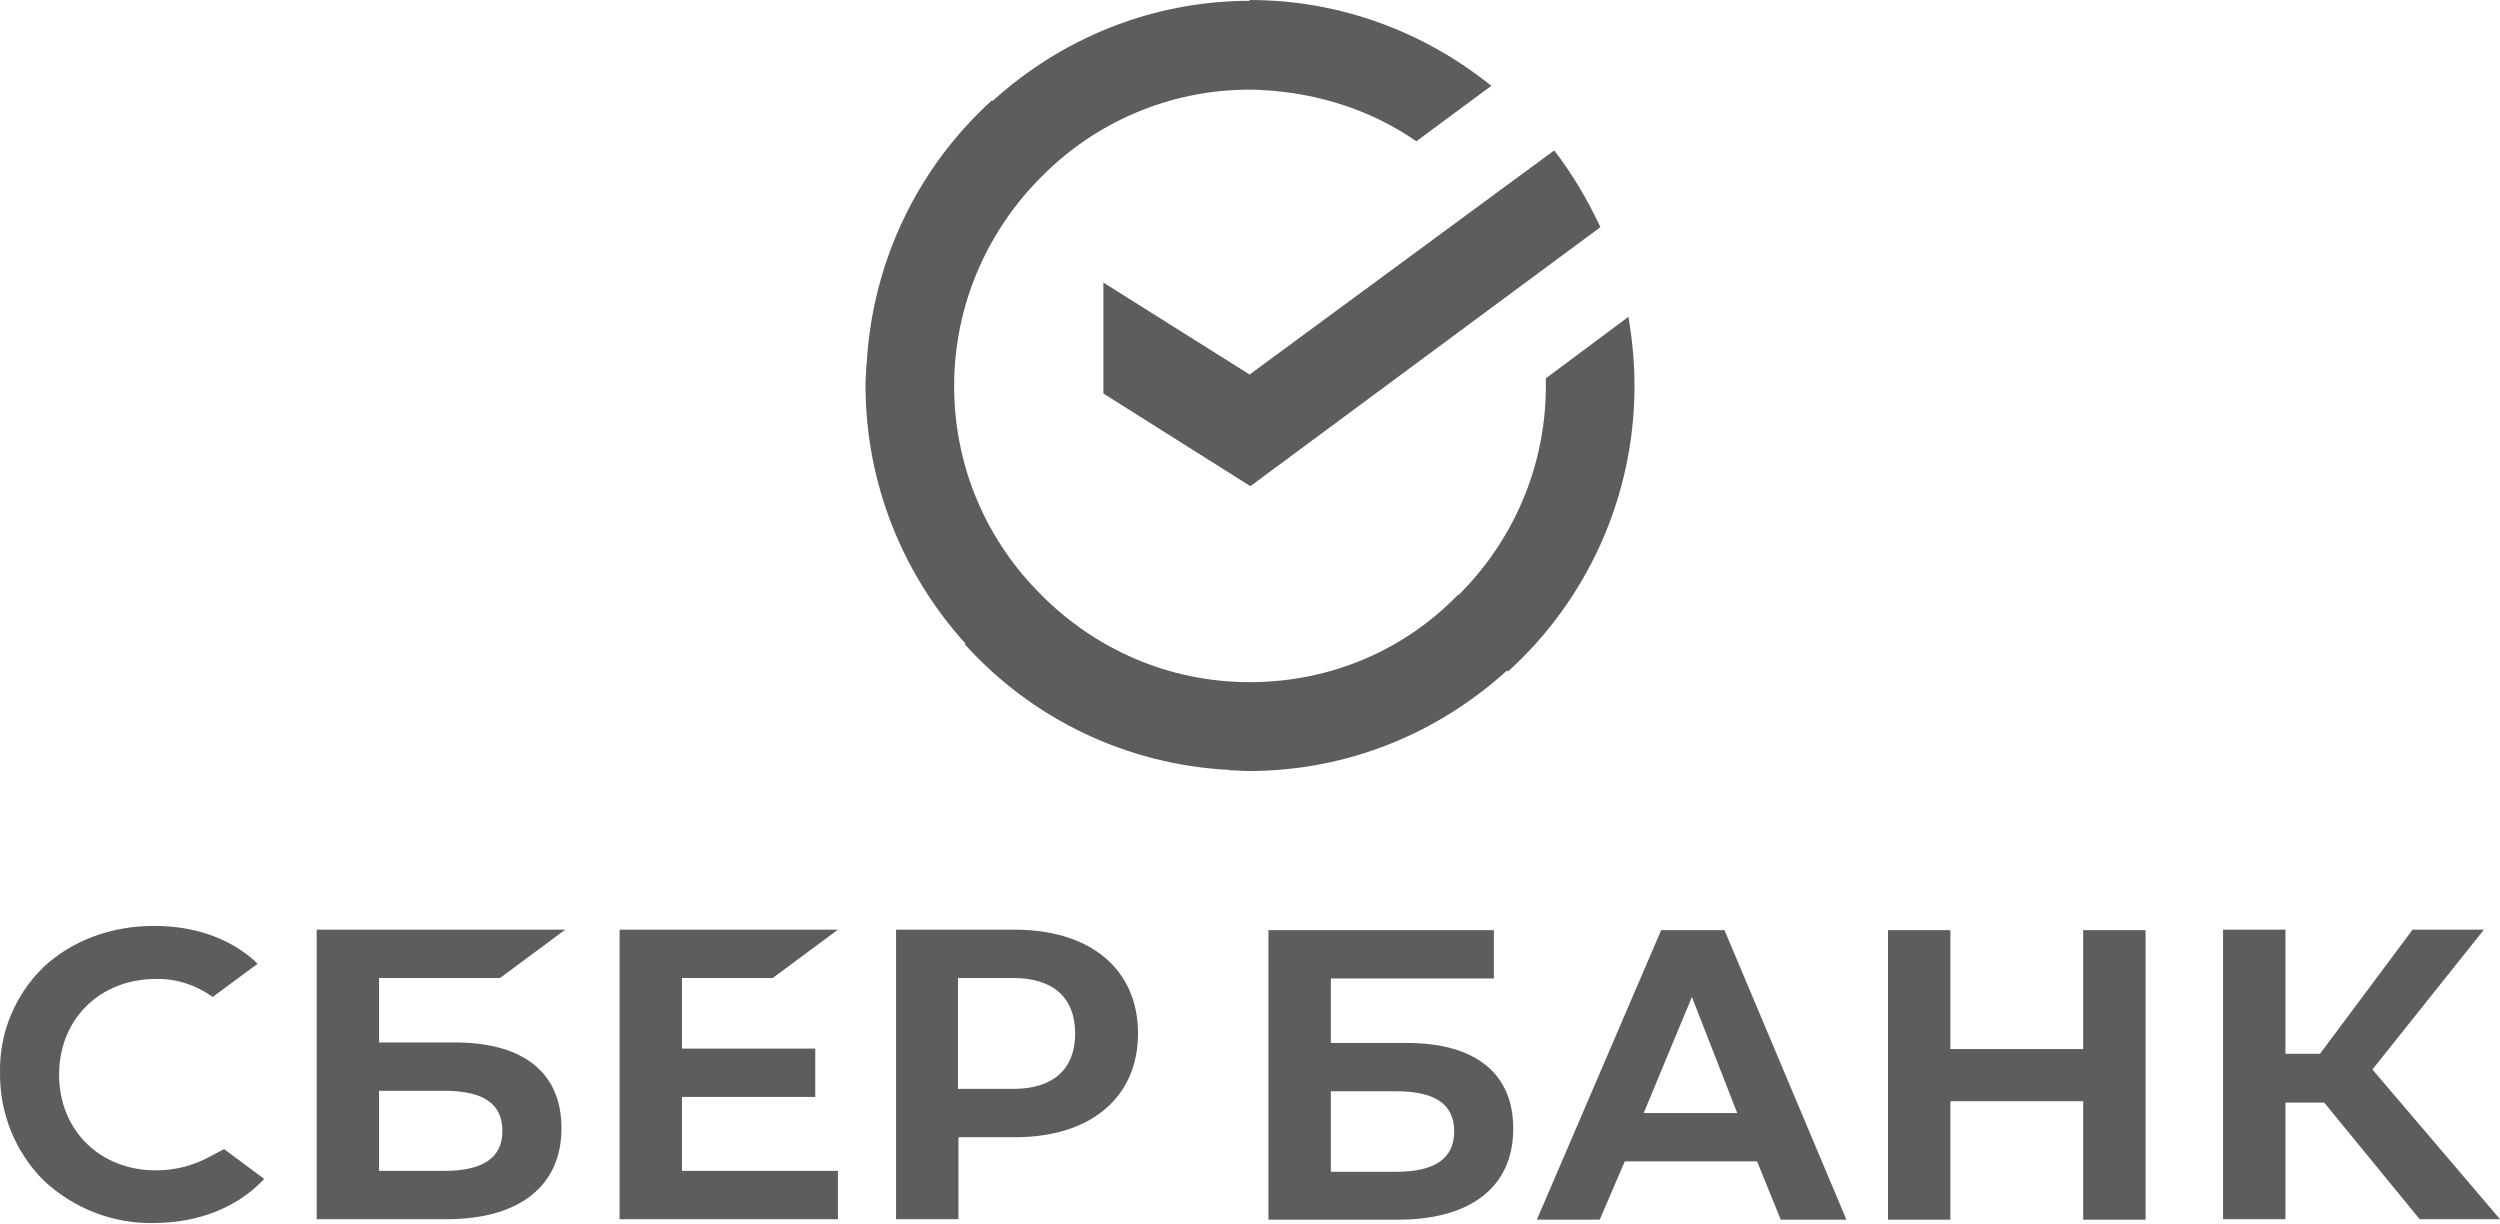
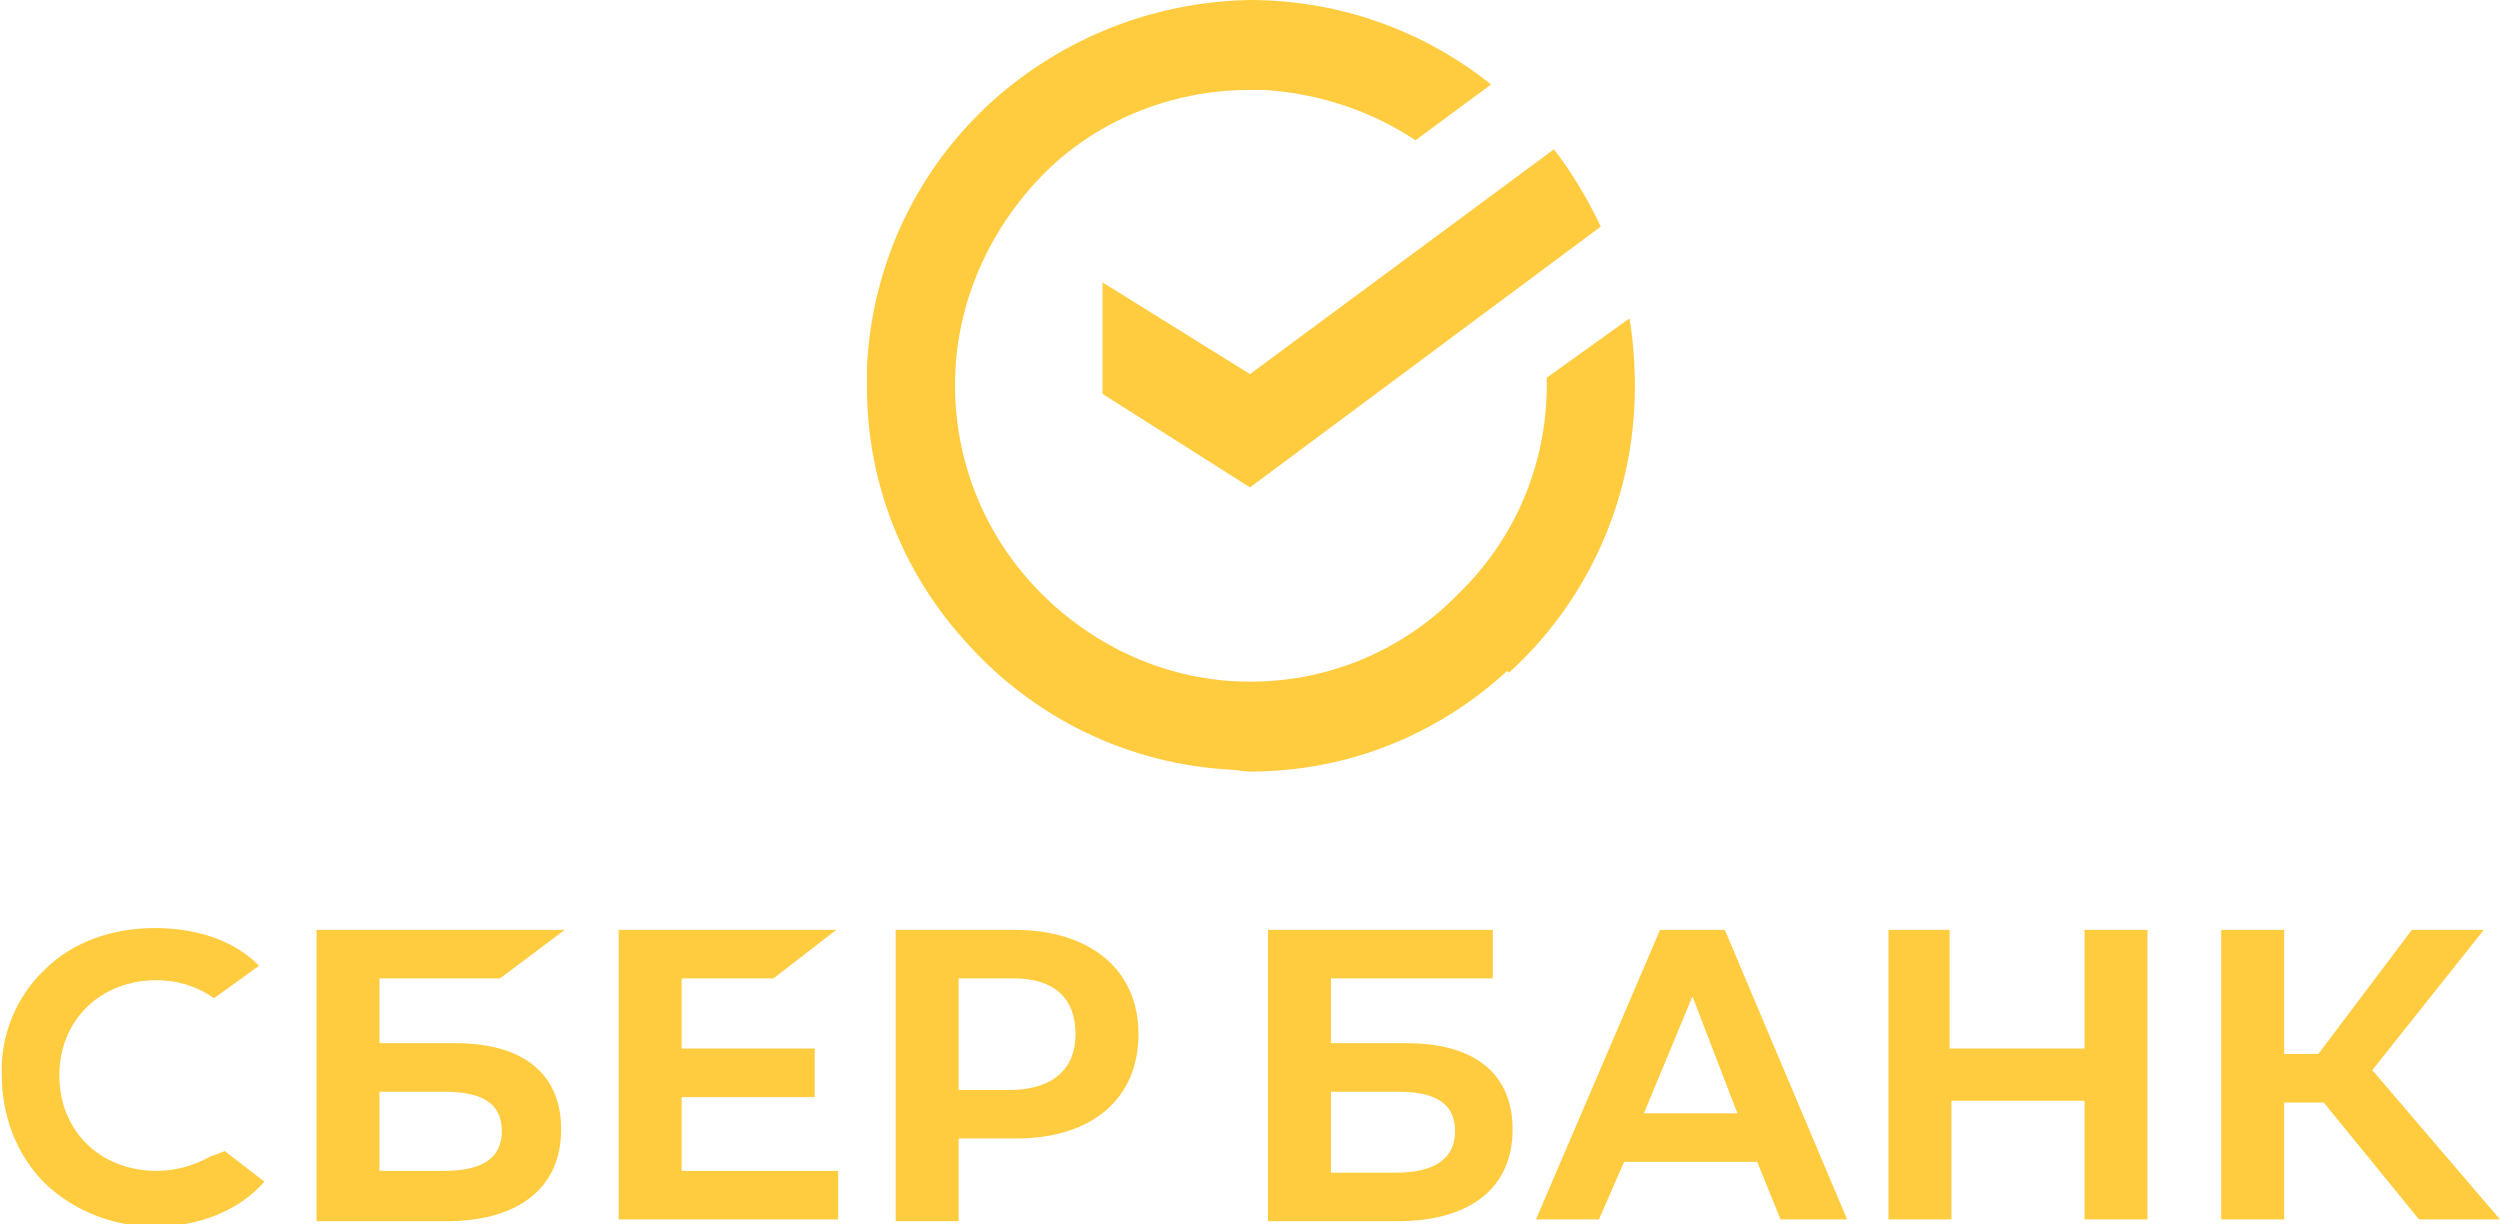
- <svg xmlns="http://www.w3.org/2000/svg" width="139" height="68" viewBox="0 0 139 68" fill="none">
-   <path d="M37.918 54.377V58.303H45.328V60.99H37.918V65.1H46.589V67.787H34.45V51.69H46.589L42.963 54.377H37.918ZM21.075 54.377V57.96H25.279C29.116 57.96 31.218 59.646 31.218 62.729C31.218 65.943 28.879 67.787 24.832 67.787H17.607V51.69H31.428L27.802 54.377H21.075ZM21.075 60.648V65.1H24.701C26.83 65.1 27.933 64.388 27.933 62.887C27.933 61.385 26.909 60.648 24.701 60.648H21.075ZM63.274 57.46C63.274 61.016 60.646 63.229 56.442 63.229H53.289V67.787H49.821V51.69H56.416C60.646 51.69 63.274 53.903 63.274 57.46ZM59.779 57.46C59.779 55.484 58.571 54.377 56.337 54.377H53.263V60.542H56.337C58.571 60.542 59.779 59.436 59.779 57.46ZM11.668 64.309C10.749 64.81 9.724 65.073 8.673 65.073C5.546 65.073 3.286 62.834 3.286 59.752C3.286 56.669 5.546 54.43 8.673 54.43C9.803 54.404 10.906 54.773 11.826 55.431L14.322 53.587L14.165 53.429C12.72 52.138 10.775 51.48 8.568 51.48C6.177 51.48 3.996 52.296 2.42 53.772C0.843 55.3 -0.05 57.434 0.002 59.646C-0.024 61.886 0.843 64.046 2.42 65.626C4.075 67.181 6.282 68.05 8.542 67.998C11.038 67.998 13.219 67.128 14.69 65.547L12.457 63.888L11.668 64.309ZM95.882 51.717L102.661 67.813H99.009L97.695 64.573H90.338L88.945 67.813H85.45L92.361 51.717H95.882ZM96.591 61.886L94.069 55.431L91.389 61.886H96.591ZM131.906 59.462L138.107 51.69H134.14L128.989 58.593H127.071V51.69H123.603V67.787H127.071V61.306H129.226L134.533 67.787H139L131.906 59.462ZM115.825 58.329H108.442V51.717H104.973V67.813H108.442V61.227H115.825V67.813H119.294V51.717H115.825V58.329ZM84.137 62.755C84.137 65.969 81.798 67.813 77.752 67.813H70.526V51.717H83.059V54.404H73.995V57.987H78.198C82.035 57.987 84.137 59.673 84.137 62.755ZM80.852 62.913C80.852 61.411 79.828 60.674 77.62 60.674H73.995V65.126V65.152H77.62C79.775 65.152 80.852 64.415 80.852 62.913ZM61.349 15.712V21.879L69.521 27.031L88.983 12.629C88.267 11.108 87.424 9.672 86.414 8.363L69.479 20.823L61.349 15.712ZM69.479 42.868C74.987 42.857 79.999 40.731 83.79 37.278L83.844 37.337C88.141 33.451 90.879 27.75 90.879 21.456C90.879 20.147 90.753 18.88 90.542 17.613L85.95 21.034C85.95 21.161 85.95 21.329 85.95 21.456C85.95 26.022 84.074 30.125 81.086 33.094L81.064 33.071C78.115 36.112 74.029 37.928 69.479 37.928C64.936 37.928 60.852 36.056 57.893 33.073L57.894 33.071C54.903 30.115 53.05 26.018 53.05 21.456C53.05 16.94 54.917 12.812 57.893 9.84C60.842 6.841 64.971 4.984 69.479 4.984C69.774 4.984 70.027 4.984 70.322 5.026L70.322 5.014C73.449 5.206 76.352 6.191 78.747 7.856L82.917 4.773C79.252 1.816 74.576 -6.10352e-05 69.479 -6.10352e-05V0.044C63.982 0.055 58.98 2.173 55.19 5.613L55.156 5.575C51.073 9.272 48.475 14.51 48.179 20.359L48.163 20.358C48.163 20.696 48.121 21.076 48.121 21.414C48.121 21.421 48.122 21.428 48.122 21.436C48.122 21.443 48.121 21.449 48.121 21.456H48.123C48.134 26.967 50.246 31.983 53.677 35.782L53.639 35.817C57.326 39.911 62.551 42.515 68.385 42.811L68.384 42.828C68.721 42.828 69.1 42.87 69.437 42.87C69.444 42.87 69.451 42.869 69.458 42.869C69.465 42.869 69.472 42.87 69.479 42.87V42.868Z" fill="#5D5D5D" />
+ <svg xmlns="http://www.w3.org/2000/svg" version="1.1" id="Слой_1" x="0px" y="0px" viewBox="0 0 139 68" style="enable-background:new 0 0 139 68;" xml:space="preserve">
+   <style type="text/css">
+ 	.st0{fill:#FFCB3F;}
+ </style>
+   <path class="st0" d="M37.9,54.4v3.9h7.4V61h-7.4v4.1h8.7v2.7H34.4V51.7h12.1L43,54.4H37.9z M21.1,54.4V58h4.2c3.8,0,5.9,1.7,5.9,4.8  c0,3.2-2.3,5.1-6.4,5.1h-7.2V51.7h13.8l-3.6,2.7H21.1z M21.1,60.6v4.5h3.6c2.1,0,3.2-0.7,3.2-2.2c0-1.5-1-2.2-3.2-2.2H21.1z   M63.3,57.5c0,3.6-2.6,5.8-6.8,5.8h-3.2v4.6h-3.5V51.7h6.6C60.6,51.7,63.3,53.9,63.3,57.5z M59.8,57.5c0-2-1.2-3.1-3.4-3.1h-3.1v6.2  h3.1C58.6,60.5,59.8,59.4,59.8,57.5z M11.7,64.3c-0.9,0.5-1.9,0.8-3,0.8c-3.1,0-5.4-2.2-5.4-5.3c0-3.1,2.3-5.3,5.4-5.3  c1.1,0,2.2,0.3,3.2,1l2.5-1.8l-0.2-0.2c-1.4-1.3-3.4-1.9-5.6-1.9c-2.4,0-4.6,0.8-6.1,2.3c-1.6,1.5-2.5,3.7-2.4,5.9  c0,2.2,0.8,4.4,2.4,6c1.7,1.6,3.9,2.4,6.1,2.4c2.5,0,4.7-0.9,6.1-2.5l-2.2-1.7L11.7,64.3z M95.9,51.7l6.8,16.1H99l-1.3-3.2h-7.4  l-1.4,3.2h-3.5l6.9-16.1H95.9z M96.6,61.9l-2.5-6.5l-2.7,6.5H96.6z M131.9,59.5l6.2-7.8h-4l-5.2,6.9h-1.9v-6.9h-3.5v16.1h3.5v-6.5  h2.2l5.3,6.5h4.5L131.9,59.5z M115.8,58.3h-7.4v-6.6H105v16.1h3.5v-6.6h7.4v6.6h3.5V51.7h-3.5V58.3z M84.1,62.8  c0,3.2-2.3,5.1-6.4,5.1h-7.2V51.7h12.5v2.7H74V58h4.2C82,58,84.1,59.7,84.1,62.8z M80.9,62.9c0-1.5-1-2.2-3.2-2.2H74v4.5v0h3.6  C79.8,65.2,80.9,64.4,80.9,62.9z M61.3,15.7v6.2l8.2,5.2L89,12.6c-0.7-1.5-1.6-3-2.6-4.3L69.5,20.8L61.3,15.7z M69.5,42.9  c5.5,0,10.5-2.1,14.3-5.6l0.1,0.1c4.3-3.9,7-9.6,7-15.9c0-1.3-0.1-2.6-0.3-3.8L86,21c0,0.1,0,0.3,0,0.4c0,4.6-1.9,8.7-4.9,11.6l0,0  c-2.9,3-7,4.9-11.6,4.9c-4.5,0-8.6-1.9-11.6-4.9l0,0c-3-3-4.8-7.1-4.8-11.6c0-4.5,1.9-8.6,4.8-11.6C60.8,6.8,65,5,69.5,5  c0.3,0,0.5,0,0.8,0l0,0c3.1,0.2,6,1.2,8.4,2.8l4.2-3.1C79.3,1.8,74.6,0,69.5,0v0C64,0.1,59,2.2,55.2,5.6l0,0  c-4.1,3.7-6.7,8.9-7,14.8l0,0c0,0.3,0,0.7,0,1.1c0,0,0,0,0,0c0,0,0,0,0,0h0c0,5.5,2.1,10.5,5.6,14.3l0,0c3.7,4.1,8.9,6.7,14.7,7l0,0  C68.7,42.8,69.1,42.9,69.5,42.9C69.4,42.9,69.5,42.9,69.5,42.9C69.5,42.9,69.5,42.9,69.5,42.9L69.5,42.9z" />
</svg>
